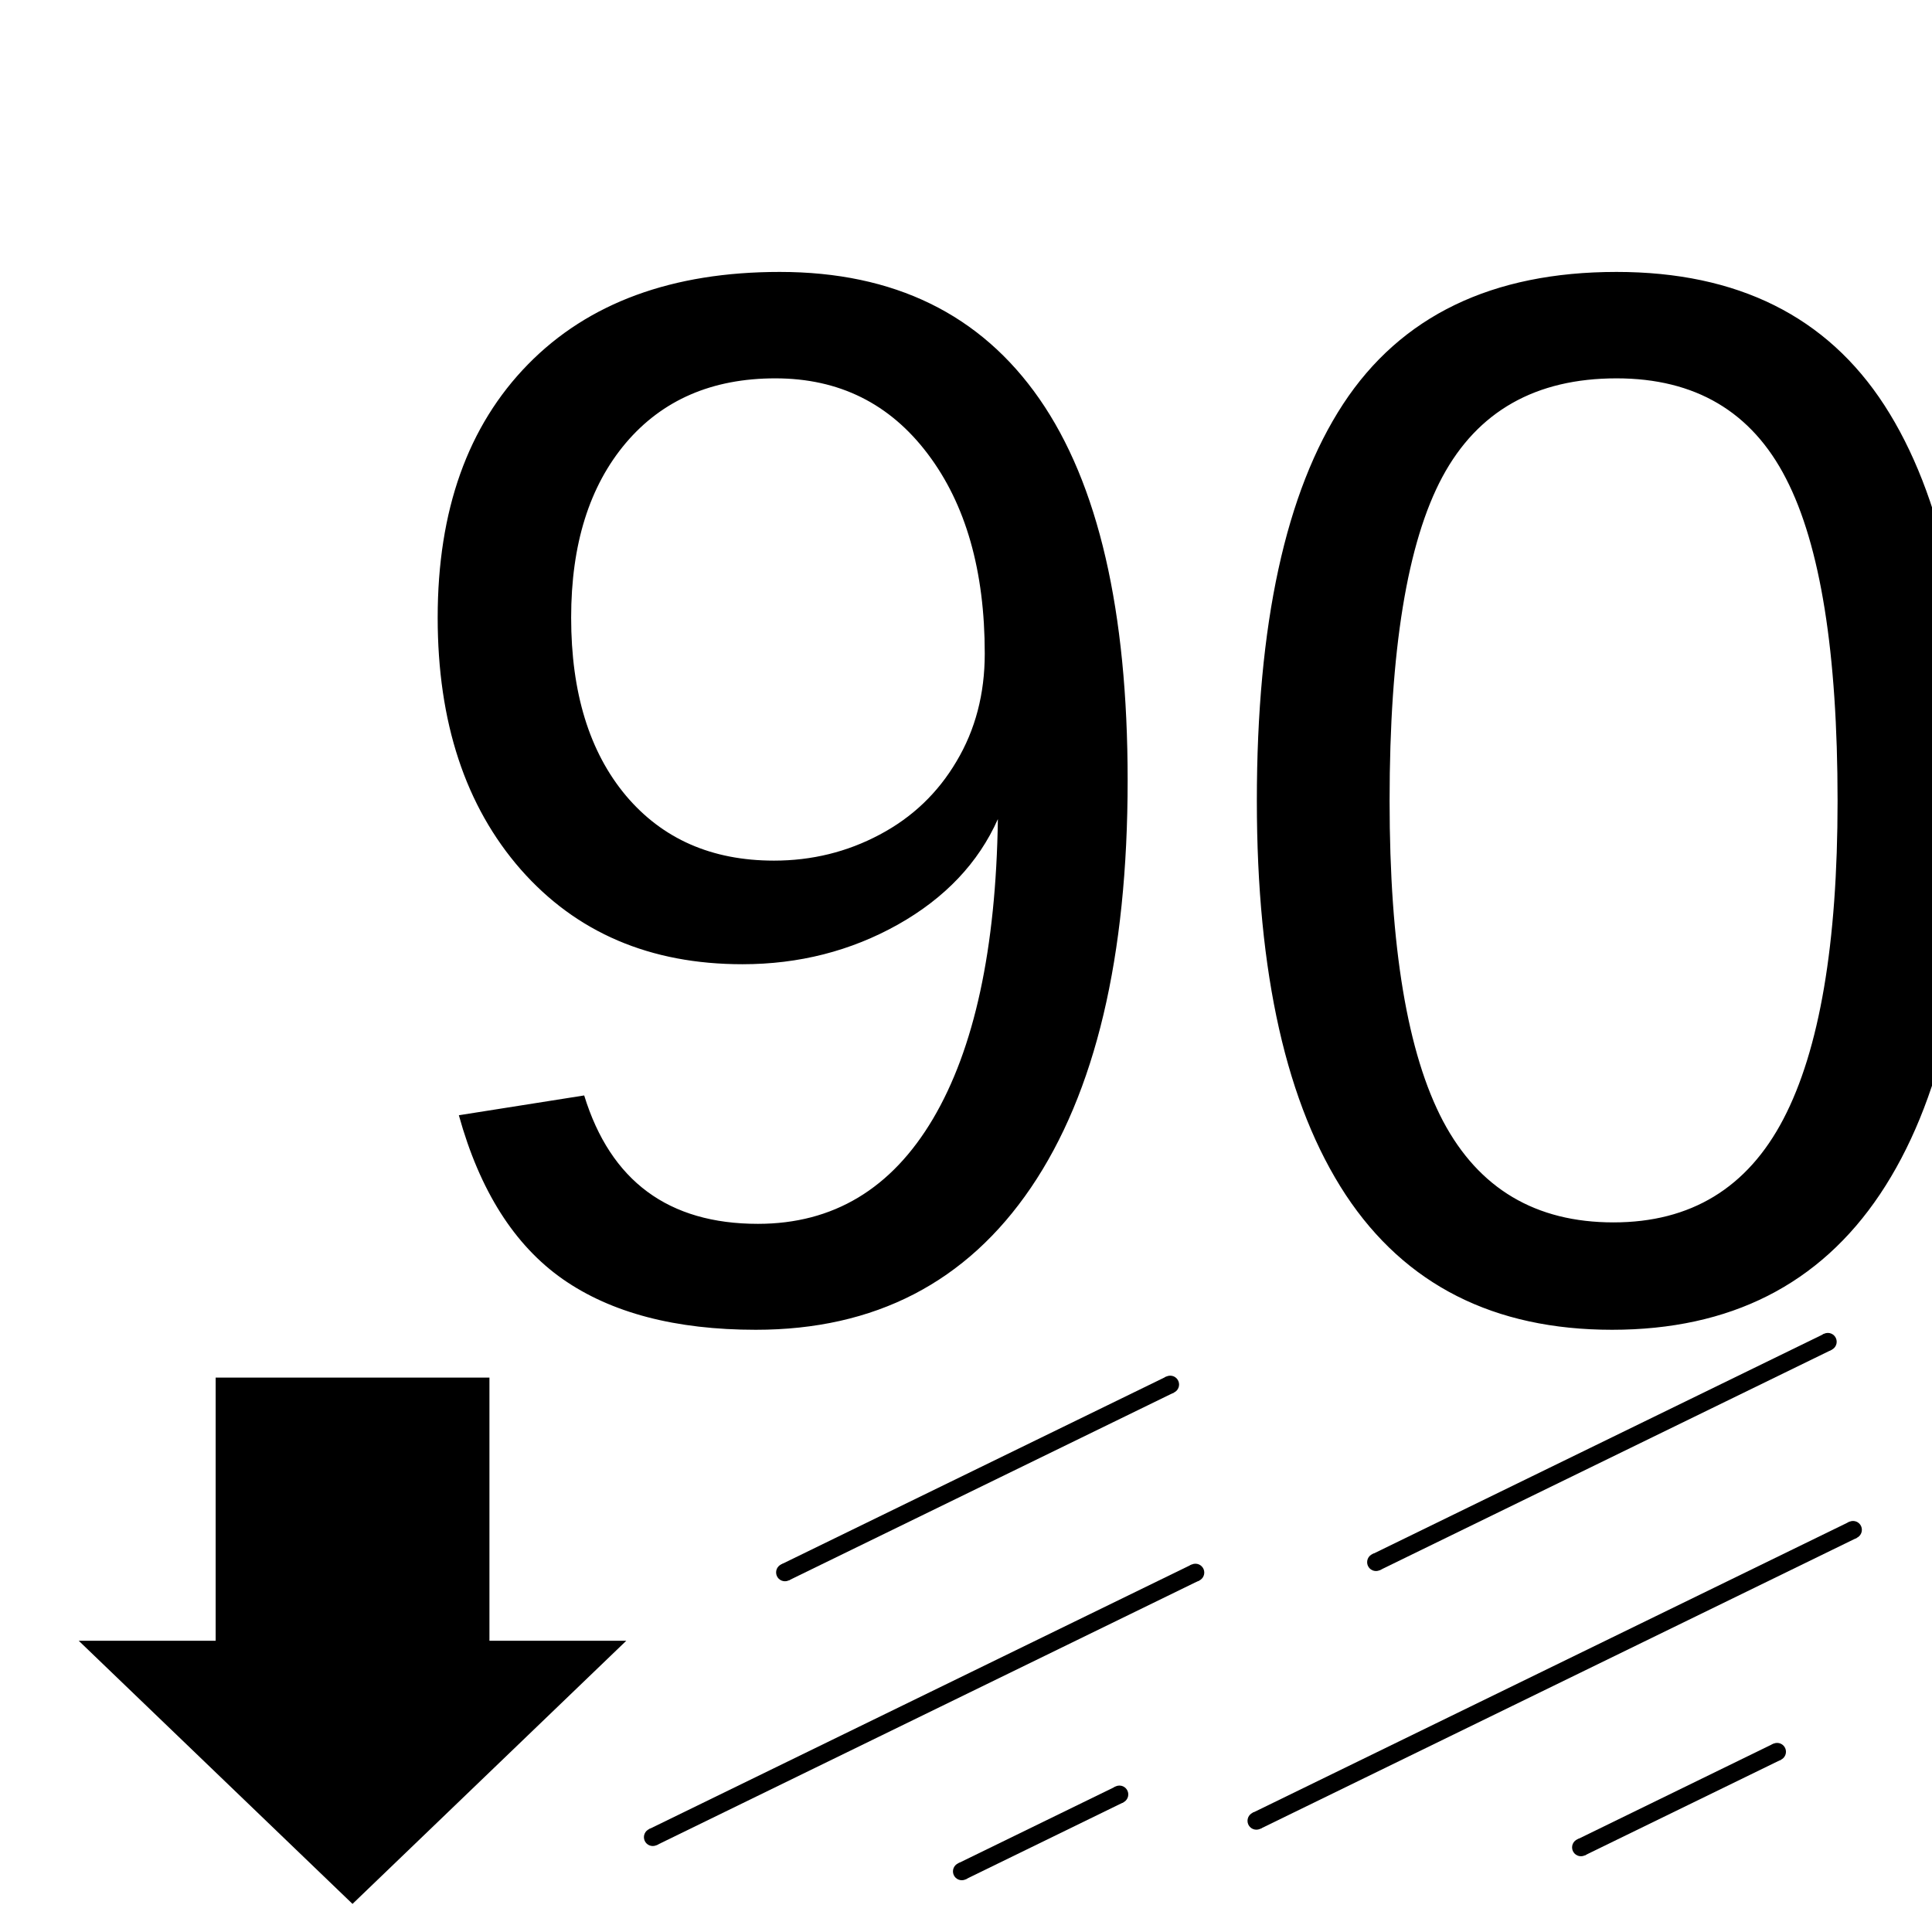
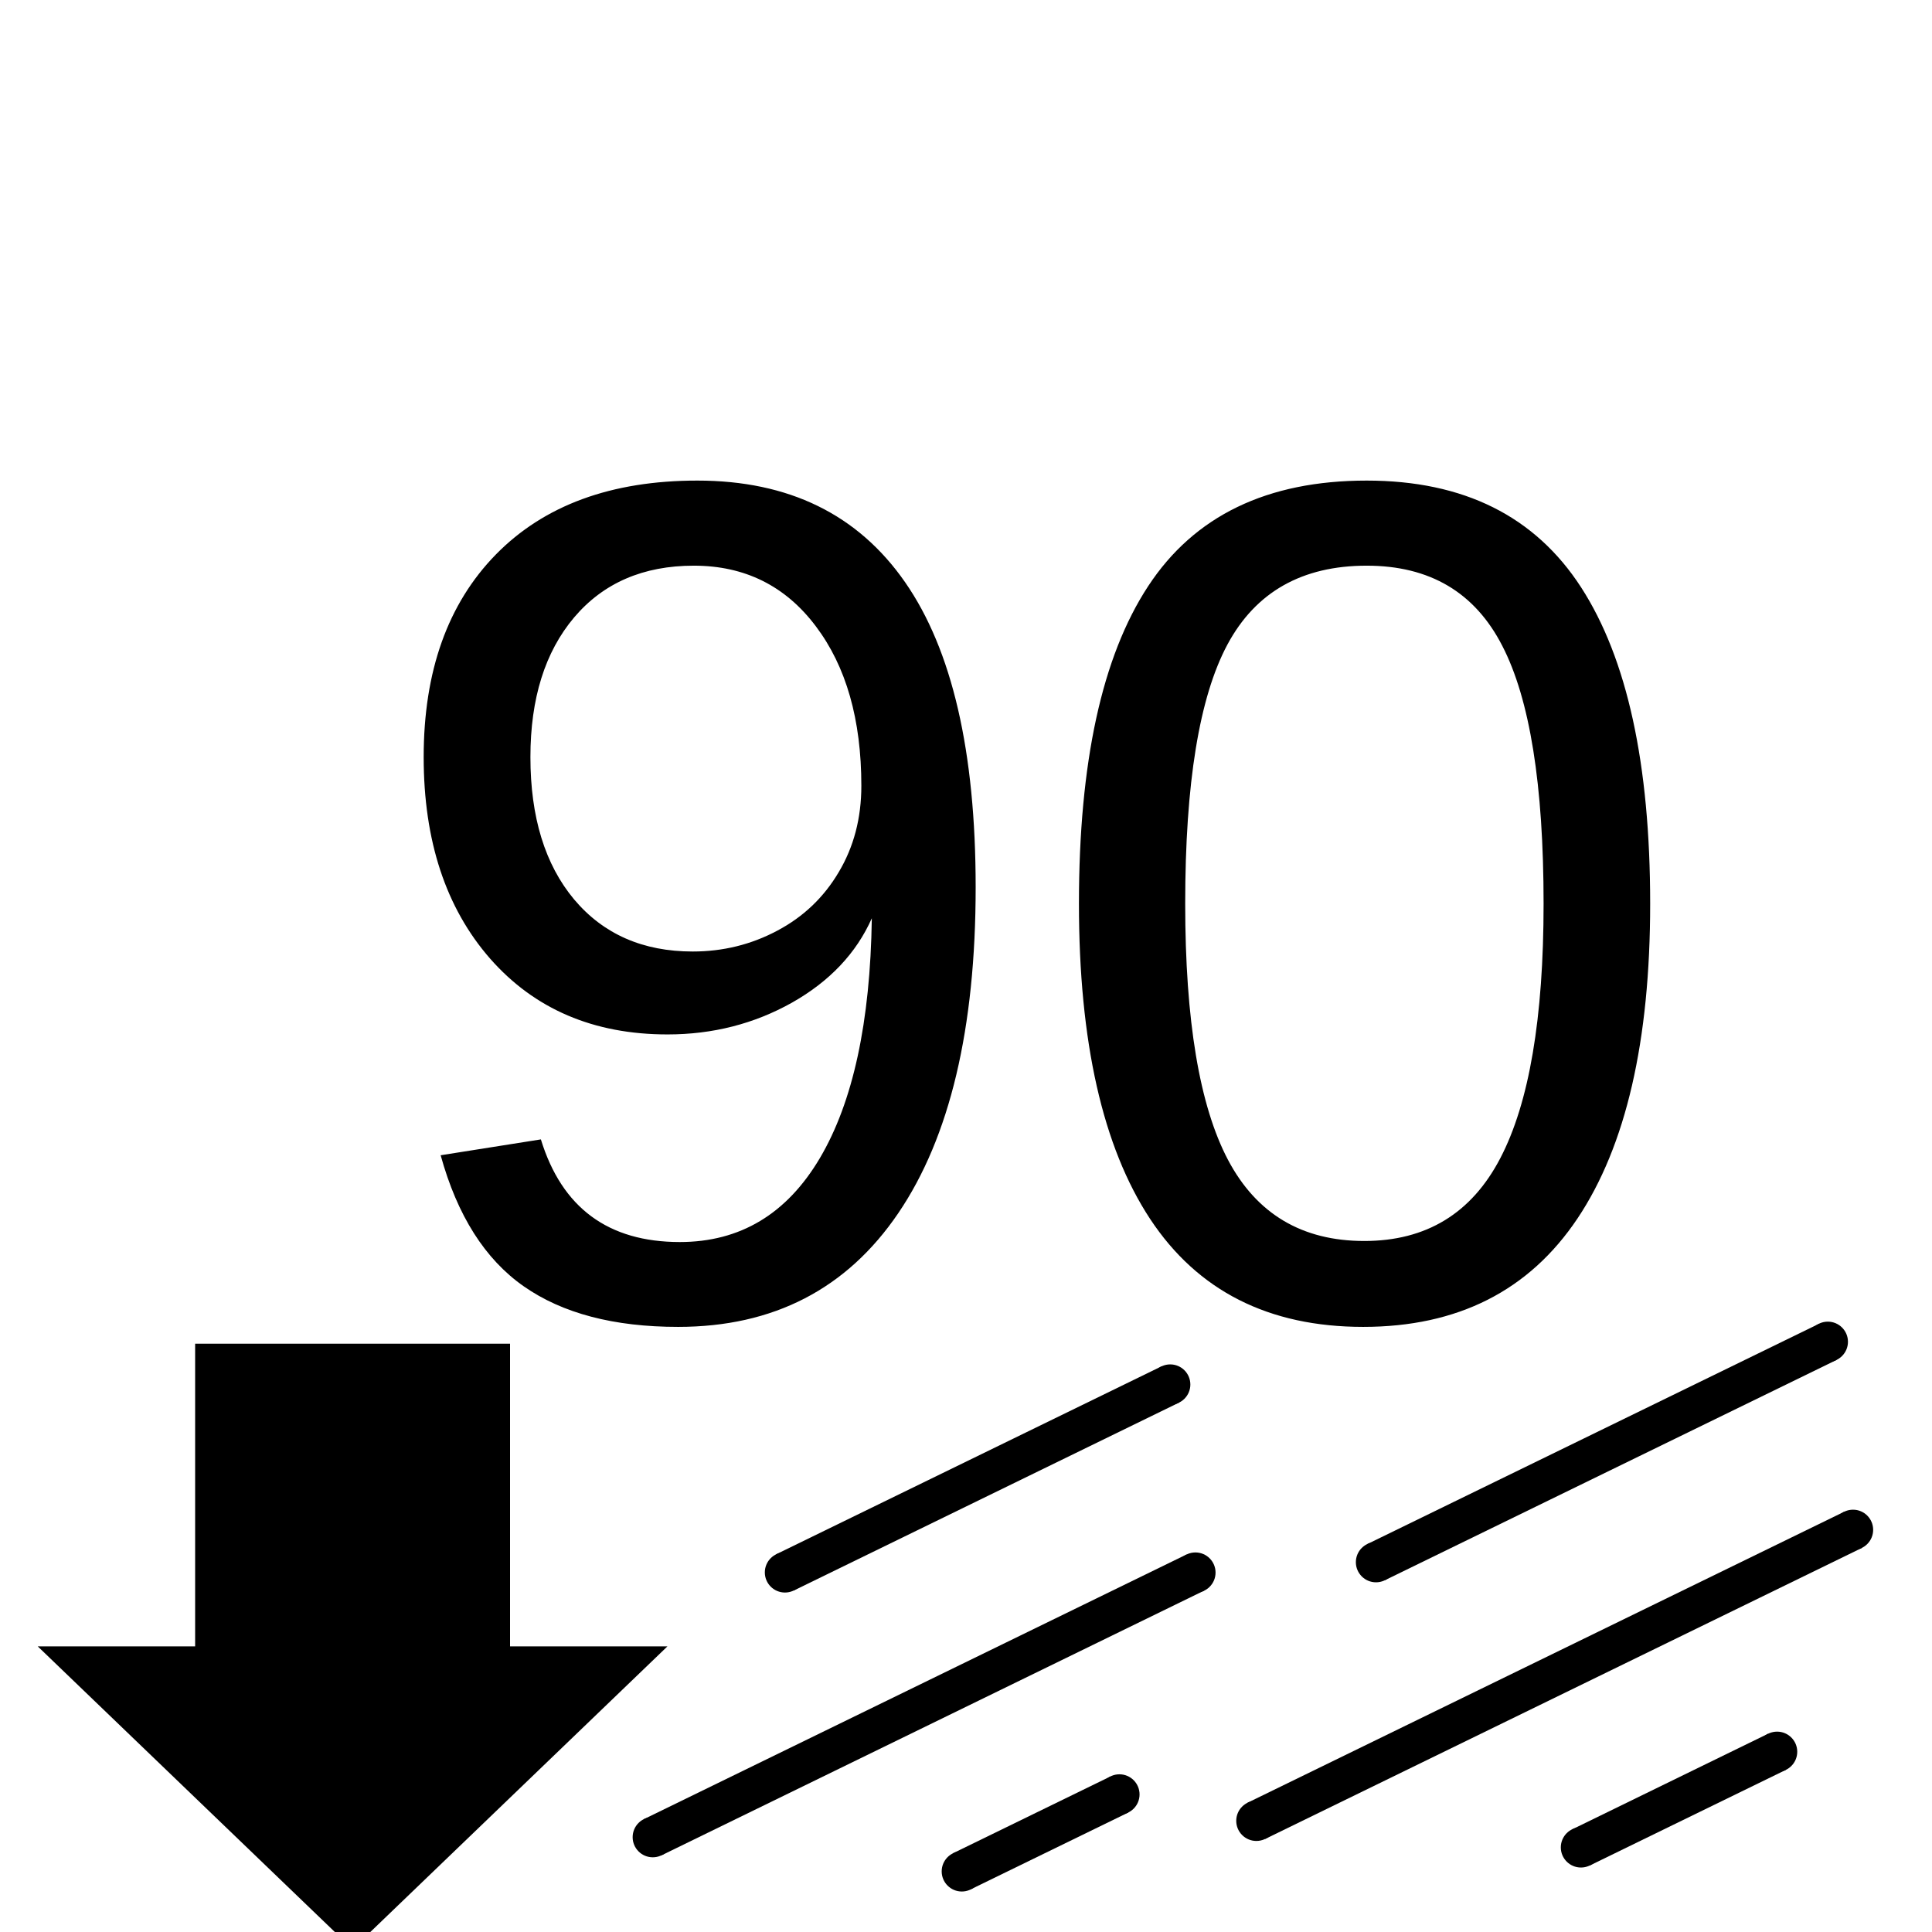
<svg xmlns="http://www.w3.org/2000/svg" viewBox="0 0 24 24">
-   <path d="M14.008,9.693 Q14.008,12.984 12.807,14.753 Q11.607,16.519 9.389,16.519 Q7.893,16.519 6.991,15.890 Q6.089,15.258 5.700,13.854 L7.257,13.608 Q7.748,15.203 9.415,15.203 Q10.818,15.203 11.590,13.898 Q12.361,12.593 12.396,10.175 Q12.033,10.990 11.155,11.485 Q10.276,11.978 9.223,11.978 Q7.504,11.978 6.469,10.801 Q5.437,9.621 5.437,7.672 Q5.437,5.672 6.559,4.526 Q7.684,3.378 9.687,3.378 Q11.816,3.378 12.912,4.955 Q14.008,6.533 14.008,9.693 Z M12.233,8.119 Q12.233,6.576 11.526,5.640 Q10.818,4.700 9.632,4.700 Q8.455,4.700 7.774,5.503 Q7.095,6.307 7.095,7.672 Q7.095,9.070 7.774,9.882 Q8.455,10.691 9.615,10.691 Q10.320,10.691 10.926,10.369 Q11.535,10.047 11.882,9.458 Q12.233,8.870 12.233,8.119 Z M24.483,9.949 Q24.483,13.147 23.355,14.834 Q22.227,16.519 20.026,16.519 Q17.825,16.519 16.717,14.843 Q15.613,13.164 15.613,9.949 Q15.613,6.657 16.685,5.019 Q17.761,3.378 20.081,3.378 Q22.337,3.378 23.410,5.036 Q24.483,6.695 24.483,9.949 Z M22.827,9.949 Q22.827,7.185 22.186,5.944 Q21.548,4.700 20.081,4.700 Q18.576,4.700 17.918,5.924 Q17.262,7.147 17.262,9.949 Q17.262,12.666 17.926,13.927 Q18.593,15.185 20.043,15.185 Q21.484,15.185 22.154,13.901 Q22.827,12.613 22.827,9.949 Z" />
-   <path d="M2.679 17.113l0 3.269 -1.701 0 3.401 3.269 3.401 -3.269 -1.7 0 0 -3.269 -3.401 0z" />
-   <polygon points="15.656,22.718 23.068,19.103 22.971,18.905 15.559,22.520" />
-   <circle cx="15.607" cy="22.619" r="0.11" />
-   <circle cx="23.019" cy="19.004" r="0.11" />
-   <polygon points="19.687,23.048 22.124,21.860 22.027,21.662 19.591,22.851" />
-   <circle cx="19.639" cy="22.949" r="0.11" />
-   <circle cx="22.076" cy="21.761" r="0.11" />
-   <polygon points="17.141,19.505 22.755,16.767 22.658,16.570 17.045,19.308" />
-   <circle cx="17.093" cy="19.406" r="0.11" />
-   <circle cx="22.706" cy="16.668" r="0.11" />
-   <polygon points="8.157,22.921 14.898,19.633 14.801,19.436 8.061,22.723" />
-   <circle cx="8.109" cy="22.822" r="0.11" />
-   <circle cx="14.85" cy="19.535" r="0.11" />
-   <polygon points="11.996,23.345 13.954,22.390 13.858,22.193 11.900,23.148" />
-   <circle cx="11.948" cy="23.247" r="0.11" />
-   <circle cx="13.906" cy="22.291" r="0.11" />
-   <polygon points="9.799,19.632 14.585,17.298 14.489,17.100 9.703,19.434" />
-   <circle cx="9.751" cy="19.533" r="0.11" />
-   <circle cx="14.537" cy="17.199" r="0.11" />
+   <path d="M12.120,11.022 Q12.120,13.655 11.159,15.070 Q10.199,16.483 8.424,16.483 Q7.227,16.483 6.506,15.979 Q5.784,15.474 5.474,14.351 L6.719,14.154 Q7.111,15.429 8.445,15.429 Q9.568,15.429 10.185,14.386 Q10.802,13.342 10.830,11.407 Q10.540,12.059 9.837,12.456 Q9.134,12.850 8.292,12.850 Q6.916,12.850 6.088,11.908 Q5.263,10.964 5.263,9.405 Q5.263,7.805 6.160,6.888 Q7.060,5.970 8.663,5.970 Q10.366,5.970 11.243,7.232 Q12.120,8.493 12.120,11.022 Z M10.700,9.762 Q10.700,8.528 10.134,7.779 Q9.568,7.027 8.619,7.027 Q7.677,7.027 7.132,7.670 Q6.589,8.313 6.589,9.405 Q6.589,10.523 7.132,11.173 Q7.677,11.820 8.605,11.820 Q9.169,11.820 9.654,11.562 Q10.141,11.305 10.419,10.834 Q10.700,10.363 10.700,9.762 Z M20.499,11.226 Q20.499,13.785 19.597,15.135 Q18.695,16.483 16.934,16.483 Q15.173,16.483 14.287,15.142 Q13.403,13.799 13.403,11.226 Q13.403,8.593 14.262,7.283 Q15.122,5.970 16.978,5.970 Q18.783,5.970 19.641,7.296 Q20.499,8.623 20.499,11.226 Z M19.175,11.226 Q19.175,9.015 18.662,8.023 Q18.152,7.027 16.978,7.027 Q15.774,7.027 15.248,8.006 Q14.723,8.985 14.723,11.226 Q14.723,13.400 15.255,14.409 Q15.788,15.416 16.948,15.416 Q18.101,15.416 18.637,14.388 Q19.175,13.358 19.175,11.226 Z" />
+   <polygon points="2.424,16.692 2.424,20.452 0.469,20.452 4.380,24.212 8.291,20.452 6.336,20.452 6.336,16.692" />
+   <polygon points="15.717,22.844 23.129,19.229 22.910,18.779 15.498,22.394" />
+   <circle cx="15.607" cy="22.619" r="0.25" />
+   <circle cx="23.019" cy="19.004" r="0.25" />
+   <polygon points="19.749,23.174 22.185,21.986 21.966,21.536 19.530,22.725" />
+   <circle cx="19.639" cy="22.949" r="0.25" />
+   <circle cx="22.076" cy="21.761" r="0.25" />
+   <polygon points="17.202,19.631 22.816,16.893 22.597,16.444 16.983,19.182" />
+   <circle cx="17.093" cy="19.406" r="0.25" />
+   <circle cx="22.706" cy="16.668" r="0.25" />
+   <polygon points="8.219,23.047 14.959,19.759 14.740,19.310 7.999,22.598" />
+   <circle cx="8.109" cy="22.822" r="0.25" />
+   <circle cx="14.85" cy="19.535" r="0.25" />
+   <polygon points="12.057,23.471 14.016,22.516 13.796,22.067 11.838,23.022" />
+   <circle cx="11.948" cy="23.247" r="0.25" />
+   <circle cx="13.906" cy="22.291" r="0.25" />
+   <polygon points="9.861,19.758 14.646,17.424 14.427,16.974 9.641,19.308" />
+   <circle cx="9.751" cy="19.533" r="0.25" />
+   <circle cx="14.537" cy="17.199" r="0.25" />
</svg>
